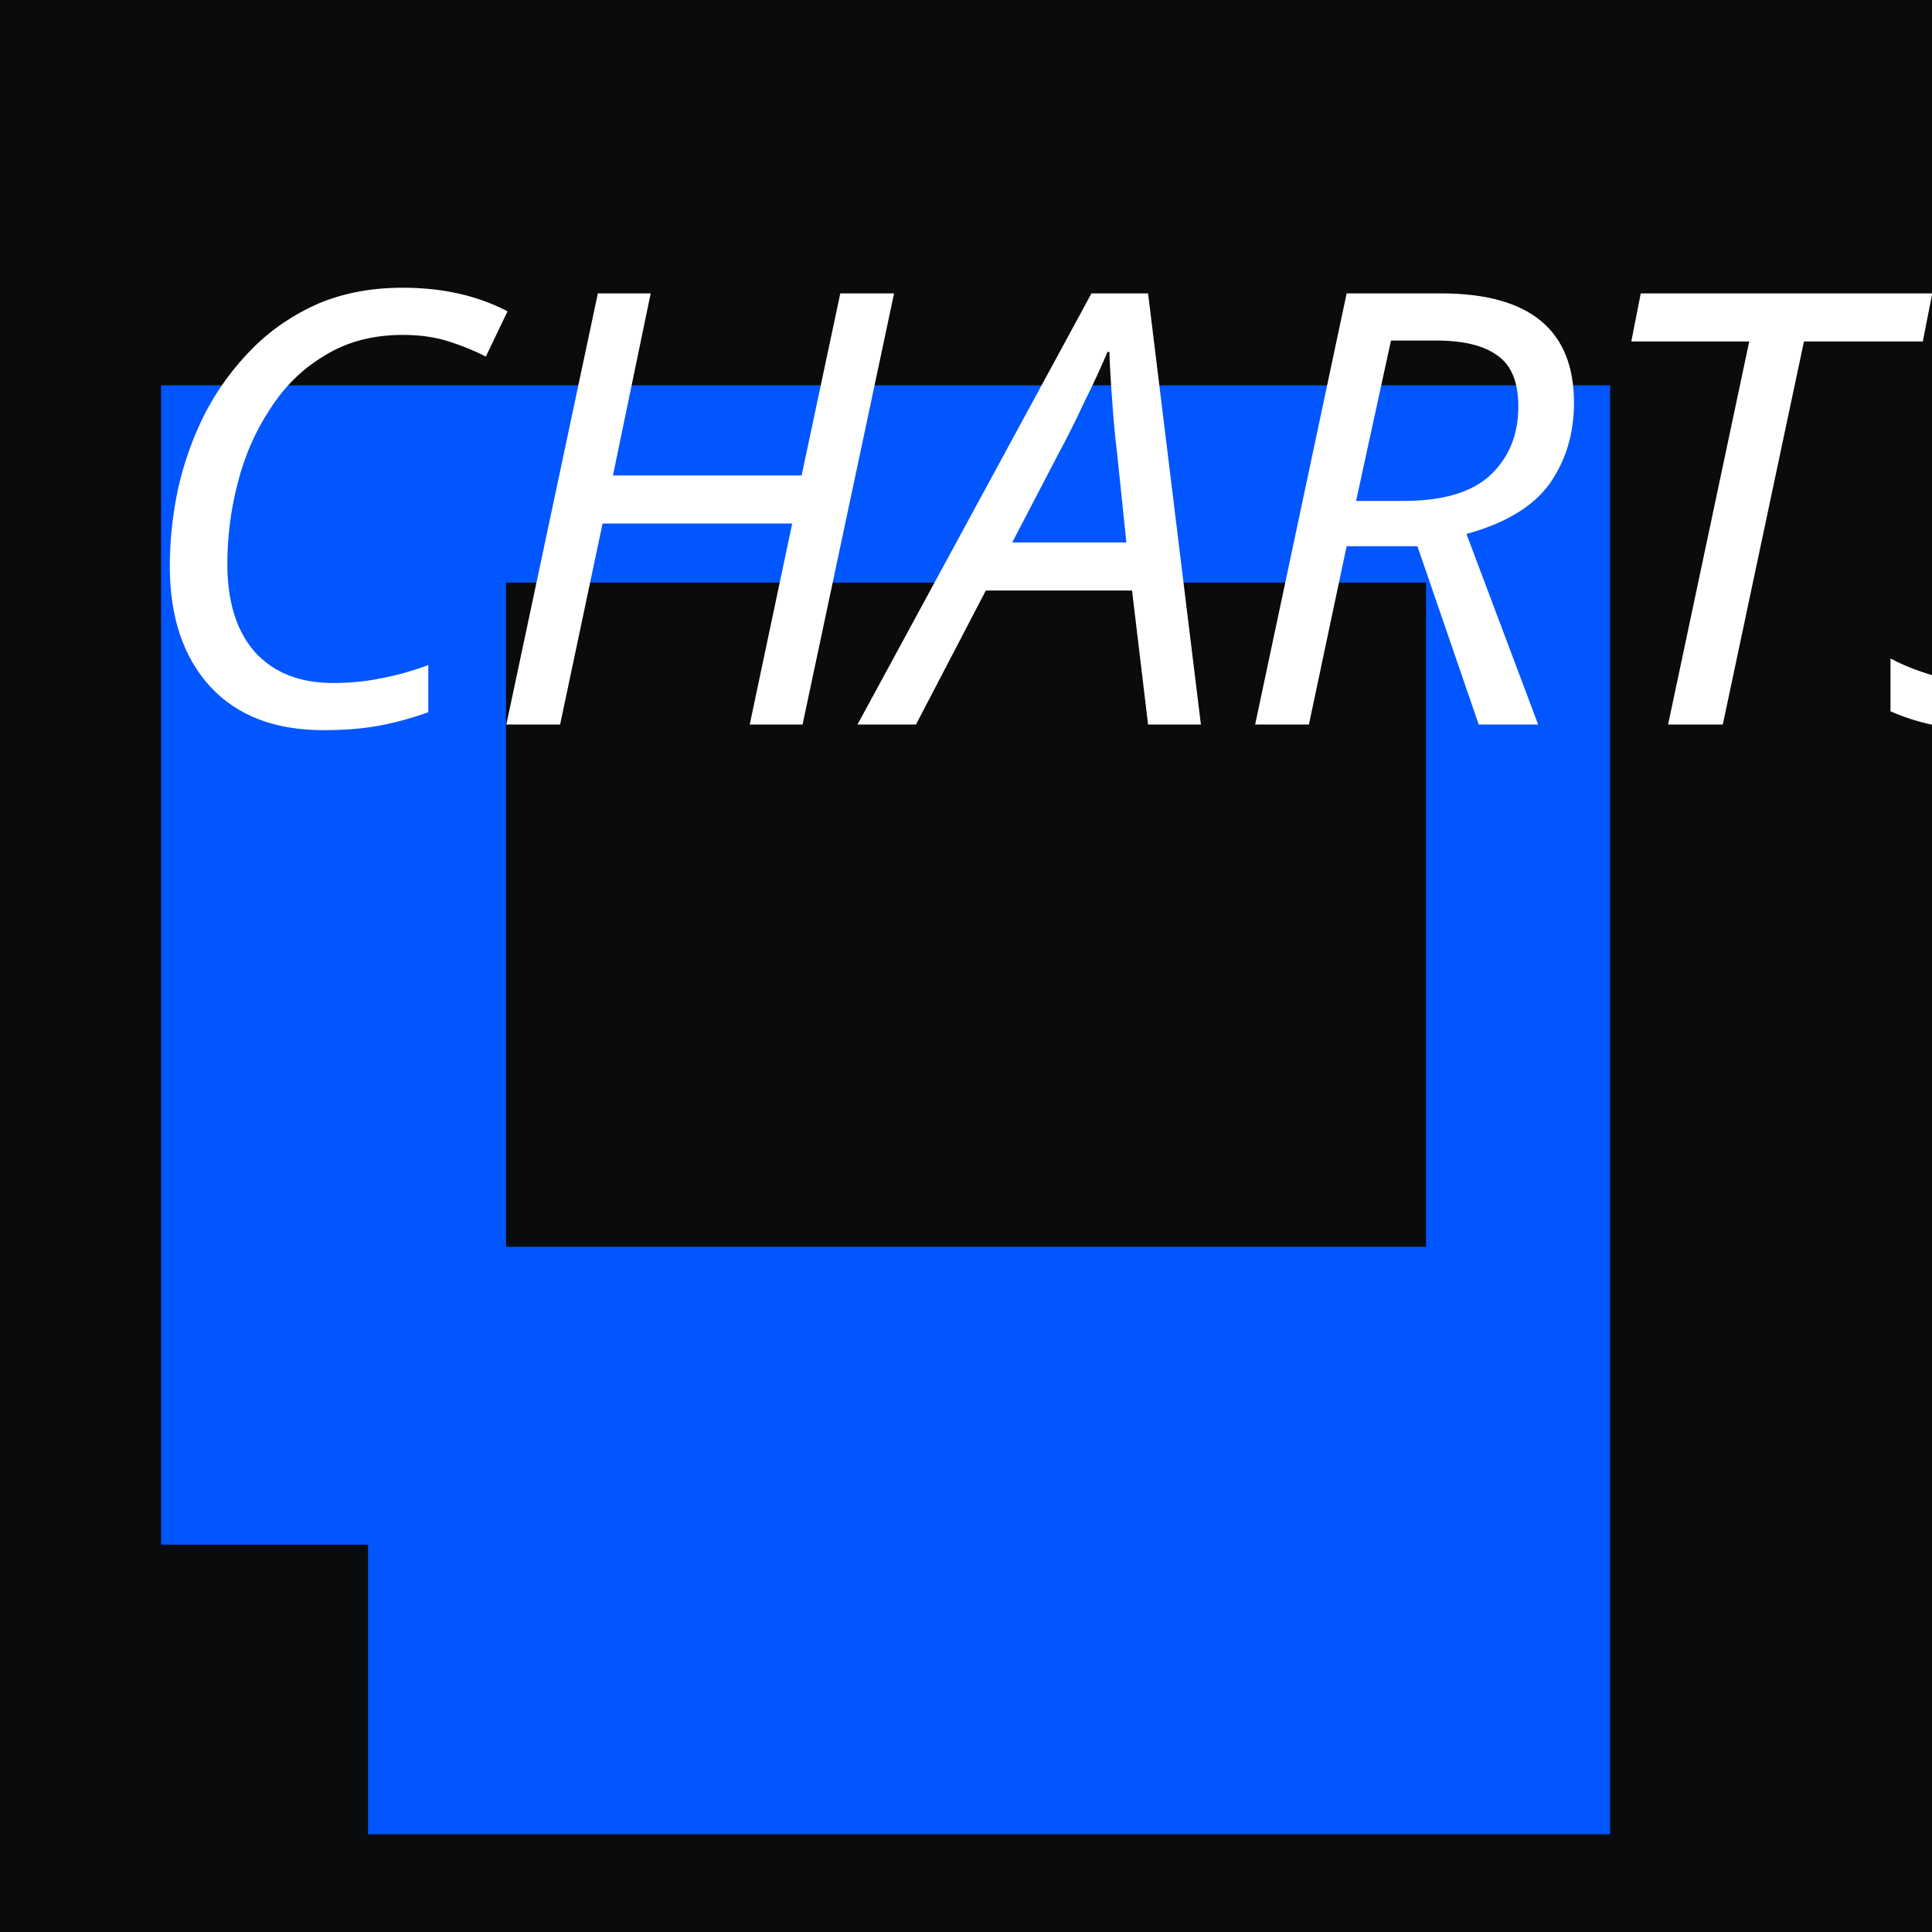
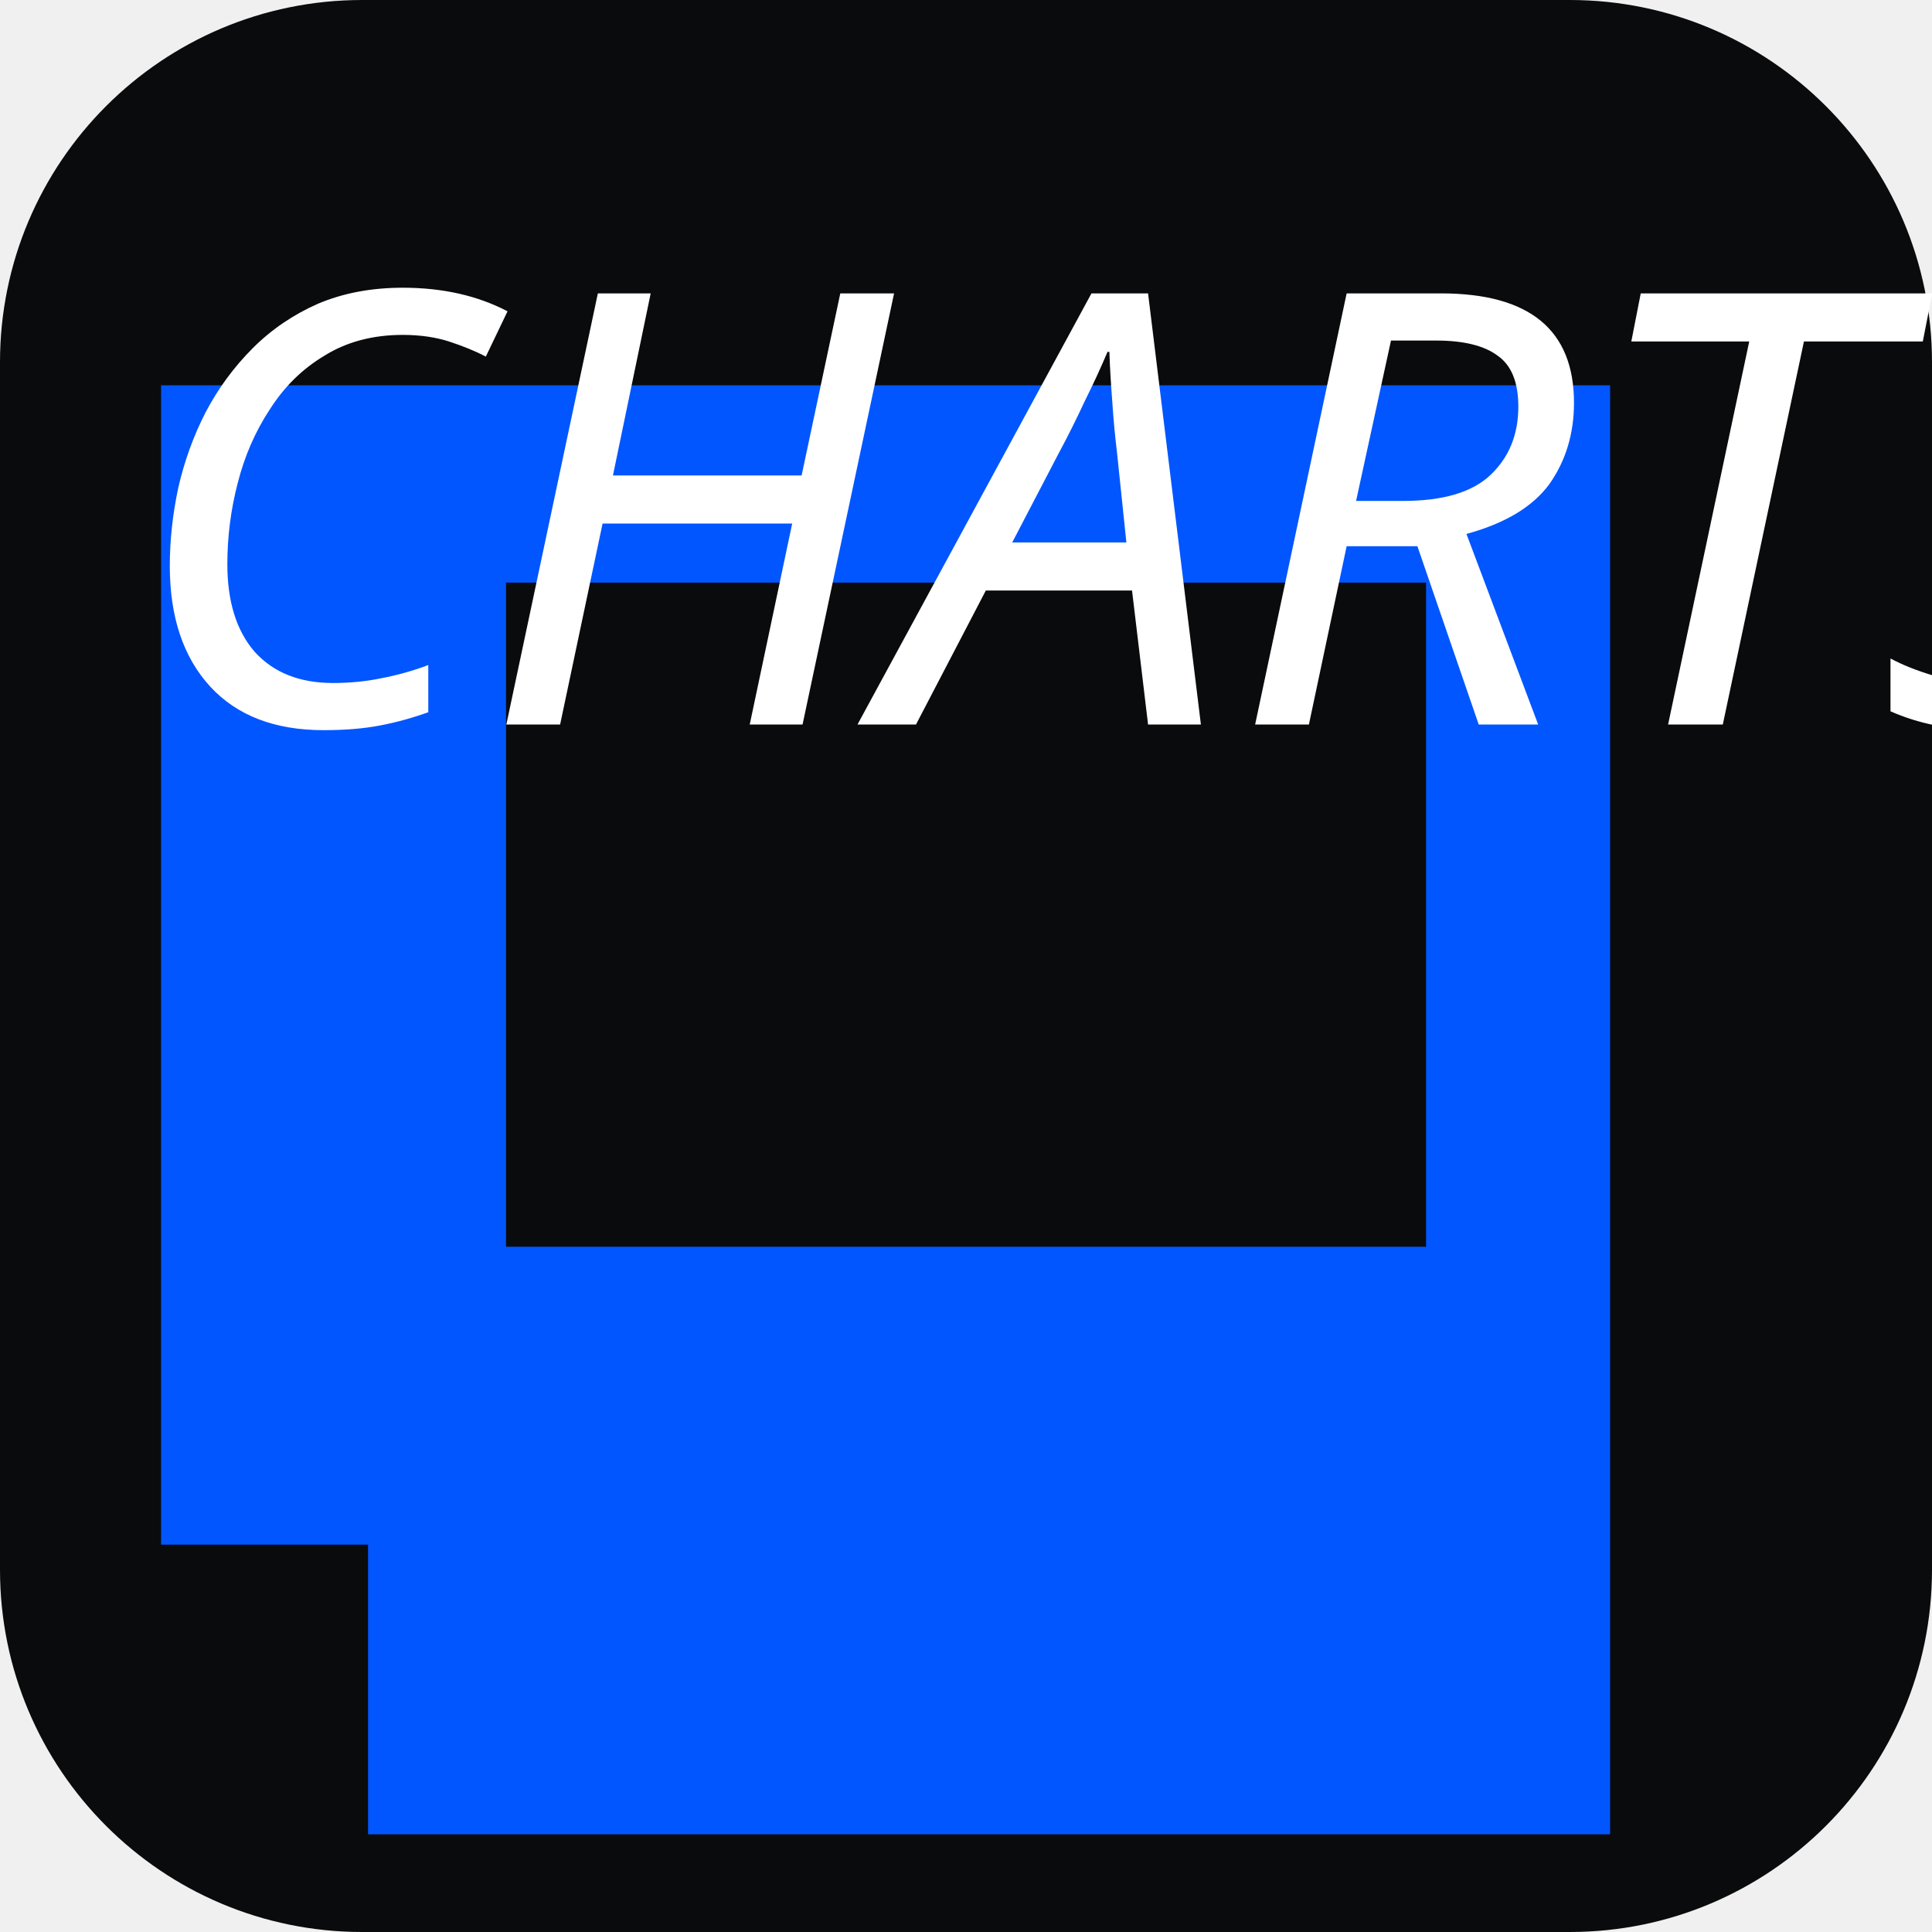
<svg xmlns="http://www.w3.org/2000/svg" width="32px" height="32px" viewBox="0 0 32 32" version="1.1">
  <g id="页面-1" stroke="none" stroke-width="1" fill="none" fill-rule="evenodd">
-     <g id="favicon">
-       <rect id="矩形" fill="#0A0B0D" fill-rule="nonzero" x="0" y="0" width="32" height="32" />
-       <path d="M26.668,30.382 L6.096,30.382 L6.096,25.584 L2.668,25.584 L2.668,6.382 L26.668,6.382 L26.668,30.382 Z M8.381,20.65 L23.62,20.65 L23.62,9.65 L8.381,9.65 L8.381,20.65 Z" id="形状" fill="#0256FF" fill-rule="nonzero" />
-       <text id="CHARTS" font-family="SmileySans-Oblique, Smiley Sans" font-size="10" font-style="italic" font-weight="normal" fill="#FFFFFF">
+     <g id="favicon" fill-rule="nonzero">
+       <rect id="矩形" fill="#0A0B0D" x="0" y="0" width="32" height="32" rx="6" />
+       <path d="M26.668,30.382 L6.096,30.382 L6.096,25.584 L2.668,25.584 L2.668,6.382 L26.668,6.382 L26.668,30.382 Z M8.381,20.65 L23.62,20.65 L23.62,9.65 L8.381,9.65 L8.381,20.65 Z" id="形状" fill="#0256FF" />
+       <text id="CHARTS" fill="#FFFFFF" font-family="SmileySans-Oblique, Smiley Sans" font-size="10" font-style="italic" font-weight="normal">
        <tspan x="2.095" y="12">CHARTS</tspan>
      </text>
    </g>
  </g>
</svg>
